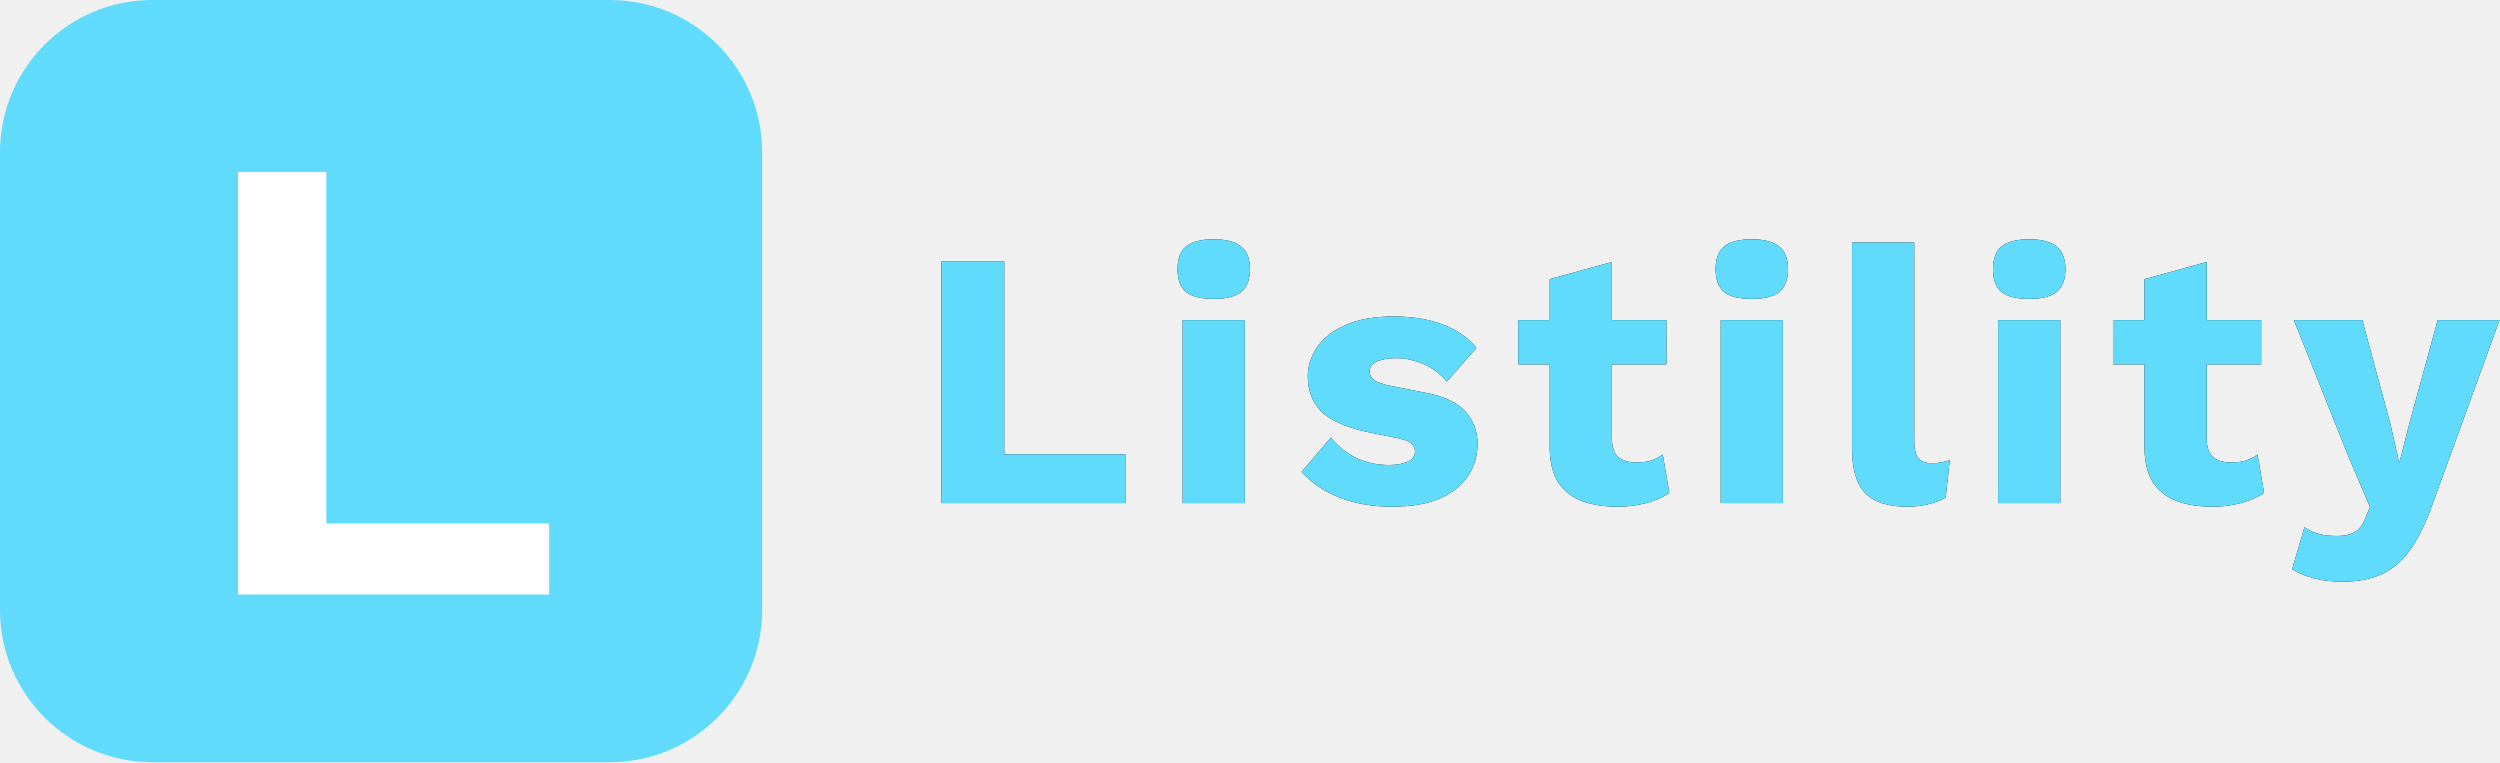
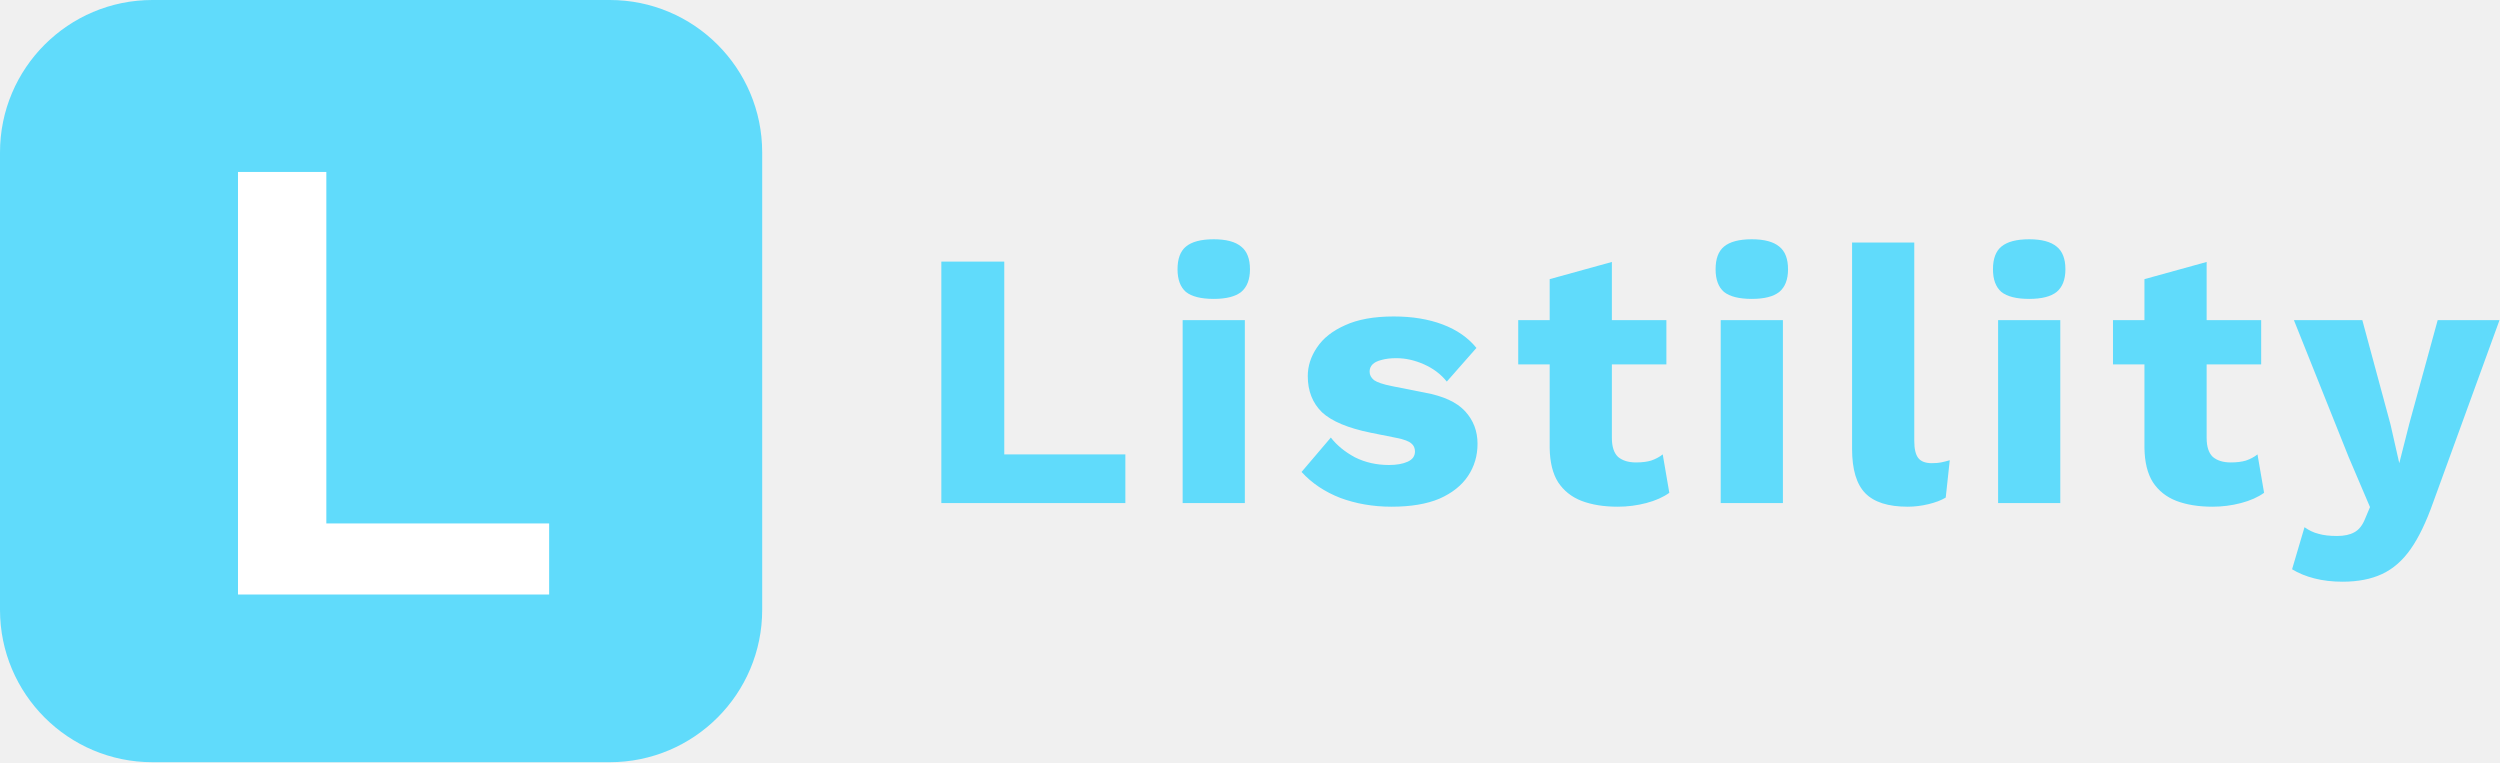
<svg xmlns="http://www.w3.org/2000/svg" width="164" height="50" viewBox="0 0 164 50" fill="none">
  <path d="M40 0H10C4.477 0 0 4.477 0 10V40C0 45.523 4.477 50 10 50H40C45.523 50 50 45.523 50 40V10C50 4.477 45.523 0 40 0Z" fill="#60DBFB" />
-   <path d="M65.88 29.808H73.824V33H61.752V17.16H65.88V29.808ZM79.621 19.608C78.79 19.608 78.181 19.456 77.797 19.152C77.43 18.832 77.246 18.336 77.246 17.664C77.246 16.976 77.43 16.48 77.797 16.176C78.181 15.856 78.79 15.696 79.621 15.696C80.438 15.696 81.037 15.856 81.421 16.176C81.805 16.48 81.998 16.976 81.998 17.664C81.998 18.336 81.805 18.832 81.421 19.152C81.037 19.456 80.438 19.608 79.621 19.608ZM81.662 21V33H77.582V21H81.662ZM91.286 33.24C90.086 33.24 88.966 33.048 87.926 32.664C86.902 32.264 86.054 31.696 85.382 30.96L87.302 28.704C87.702 29.216 88.23 29.648 88.886 30C89.558 30.336 90.302 30.504 91.118 30.504C91.614 30.504 92.022 30.432 92.342 30.288C92.662 30.144 92.822 29.92 92.822 29.616C92.822 29.392 92.742 29.216 92.582 29.088C92.422 28.944 92.102 28.824 91.622 28.728L89.942 28.392C88.438 28.088 87.366 27.64 86.726 27.048C86.102 26.44 85.79 25.648 85.79 24.672C85.79 24.016 85.99 23.392 86.39 22.8C86.79 22.192 87.406 21.704 88.238 21.336C89.07 20.952 90.134 20.76 91.43 20.76C92.646 20.76 93.718 20.936 94.646 21.288C95.574 21.64 96.31 22.152 96.854 22.824L94.91 25.032C94.526 24.552 94.03 24.176 93.422 23.904C92.814 23.632 92.206 23.496 91.598 23.496C91.214 23.496 90.886 23.536 90.614 23.616C90.358 23.68 90.166 23.776 90.038 23.904C89.91 24.032 89.846 24.192 89.846 24.384C89.846 24.592 89.942 24.776 90.134 24.936C90.342 25.08 90.718 25.208 91.262 25.32L93.446 25.752C94.678 25.976 95.566 26.384 96.11 26.976C96.654 27.568 96.926 28.28 96.926 29.112C96.926 29.896 96.718 30.6 96.302 31.224C95.886 31.848 95.262 32.344 94.43 32.712C93.598 33.064 92.55 33.24 91.286 33.24ZM105.739 17.184V28.728C105.739 29.304 105.875 29.72 106.147 29.976C106.435 30.216 106.827 30.336 107.323 30.336C107.707 30.336 108.035 30.296 108.307 30.216C108.595 30.12 108.851 29.984 109.075 29.808L109.507 32.328C109.107 32.616 108.603 32.84 107.995 33C107.387 33.16 106.763 33.24 106.123 33.24C105.211 33.24 104.419 33.112 103.747 32.856C103.091 32.6 102.579 32.192 102.211 31.632C101.859 31.072 101.675 30.328 101.659 29.4V18.312L105.739 17.184ZM109.315 21V23.904H99.595V21H109.315ZM114.919 19.608C114.087 19.608 113.479 19.456 113.095 19.152C112.727 18.832 112.543 18.336 112.543 17.664C112.543 16.976 112.727 16.48 113.095 16.176C113.479 15.856 114.087 15.696 114.919 15.696C115.735 15.696 116.335 15.856 116.719 16.176C117.103 16.48 117.295 16.976 117.295 17.664C117.295 18.336 117.103 18.832 116.719 19.152C116.335 19.456 115.735 19.608 114.919 19.608ZM116.959 21V33H112.879V21H116.959ZM125.576 15.912V28.92C125.576 29.448 125.664 29.824 125.84 30.048C126.016 30.272 126.312 30.384 126.728 30.384C126.968 30.384 127.168 30.368 127.328 30.336C127.488 30.304 127.68 30.256 127.904 30.192L127.64 32.64C127.352 32.816 126.976 32.96 126.512 33.072C126.048 33.184 125.592 33.24 125.144 33.24C123.864 33.24 122.936 32.944 122.36 32.352C121.784 31.76 121.496 30.792 121.496 29.448V15.912H125.576ZM133.115 19.608C132.283 19.608 131.675 19.456 131.291 19.152C130.923 18.832 130.739 18.336 130.739 17.664C130.739 16.976 130.923 16.48 131.291 16.176C131.675 15.856 132.283 15.696 133.115 15.696C133.931 15.696 134.531 15.856 134.915 16.176C135.299 16.48 135.491 16.976 135.491 17.664C135.491 18.336 135.299 18.832 134.915 19.152C134.531 19.456 133.931 19.608 133.115 19.608ZM135.155 21V33H131.075V21H135.155ZM144.756 17.184V28.728C144.756 29.304 144.892 29.72 145.164 29.976C145.452 30.216 145.844 30.336 146.34 30.336C146.724 30.336 147.052 30.296 147.324 30.216C147.612 30.12 147.868 29.984 148.092 29.808L148.524 32.328C148.124 32.616 147.62 32.84 147.012 33C146.404 33.16 145.78 33.24 145.14 33.24C144.228 33.24 143.436 33.112 142.764 32.856C142.108 32.6 141.596 32.192 141.228 31.632C140.876 31.072 140.692 30.328 140.676 29.4V18.312L144.756 17.184ZM148.332 21V23.904H138.612V21H148.332ZM163.968 21L159.6 33C159.152 34.264 158.664 35.272 158.136 36.024C157.608 36.776 156.984 37.32 156.264 37.656C155.544 37.992 154.68 38.16 153.672 38.16C153 38.16 152.384 38.088 151.824 37.944C151.264 37.8 150.776 37.6 150.36 37.344L151.176 34.584C151.464 34.792 151.768 34.936 152.088 35.016C152.408 35.112 152.816 35.16 153.312 35.16C153.776 35.16 154.152 35.08 154.44 34.92C154.744 34.76 154.984 34.456 155.16 34.008L155.472 33.264L154.08 30L150.48 21H154.968L156.816 27.84L157.392 30.384L158.064 27.744L159.912 21H163.968Z" fill="black" />
-   <path d="M65.88 29.808H73.824V33H61.752V17.16H65.88V29.808Z" fill="#60DBFB" />
-   <path d="M79.621 19.608C78.79 19.608 78.181 19.456 77.797 19.152C77.43 18.832 77.246 18.336 77.246 17.664C77.246 16.976 77.43 16.48 77.797 16.176C78.181 15.856 78.79 15.696 79.621 15.696C80.438 15.696 81.037 15.856 81.421 16.176C81.805 16.48 81.998 16.976 81.998 17.664C81.998 18.336 81.805 18.832 81.421 19.152C81.037 19.456 80.438 19.608 79.621 19.608ZM81.662 21V33H77.582V21H81.662Z" fill="#60DBFB" />
-   <path d="M91.286 33.24C90.086 33.24 88.966 33.048 87.926 32.664C86.902 32.264 86.054 31.696 85.382 30.96L87.302 28.704C87.702 29.216 88.23 29.648 88.886 30C89.558 30.336 90.302 30.504 91.118 30.504C91.614 30.504 92.022 30.432 92.342 30.288C92.662 30.144 92.822 29.92 92.822 29.616C92.822 29.392 92.742 29.216 92.582 29.088C92.422 28.944 92.102 28.824 91.622 28.728L89.942 28.392C88.438 28.088 87.366 27.64 86.726 27.048C86.102 26.44 85.79 25.648 85.79 24.672C85.79 24.016 85.99 23.392 86.39 22.8C86.79 22.192 87.406 21.704 88.238 21.336C89.07 20.952 90.134 20.76 91.43 20.76C92.646 20.76 93.718 20.936 94.646 21.288C95.574 21.64 96.31 22.152 96.854 22.824L94.91 25.032C94.526 24.552 94.03 24.176 93.422 23.904C92.814 23.632 92.206 23.496 91.598 23.496C91.214 23.496 90.886 23.536 90.614 23.616C90.358 23.68 90.166 23.776 90.038 23.904C89.91 24.032 89.846 24.192 89.846 24.384C89.846 24.592 89.942 24.776 90.134 24.936C90.342 25.08 90.718 25.208 91.262 25.32L93.446 25.752C94.678 25.976 95.566 26.384 96.11 26.976C96.654 27.568 96.926 28.28 96.926 29.112C96.926 29.896 96.718 30.6 96.302 31.224C95.886 31.848 95.262 32.344 94.43 32.712C93.598 33.064 92.55 33.24 91.286 33.24Z" fill="#60DBFB" />
-   <path d="M105.739 17.184V28.728C105.739 29.304 105.875 29.72 106.147 29.976C106.435 30.216 106.827 30.336 107.323 30.336C107.707 30.336 108.035 30.296 108.307 30.216C108.595 30.12 108.851 29.984 109.075 29.808L109.507 32.328C109.107 32.616 108.603 32.84 107.995 33C107.387 33.16 106.763 33.24 106.123 33.24C105.211 33.24 104.419 33.112 103.747 32.856C103.091 32.6 102.579 32.192 102.211 31.632C101.859 31.072 101.675 30.328 101.659 29.4V18.312L105.739 17.184ZM109.315 21V23.904H99.595V21H109.315Z" fill="#60DBFB" />
-   <path d="M114.919 19.608C114.087 19.608 113.479 19.456 113.095 19.152C112.727 18.832 112.543 18.336 112.543 17.664C112.543 16.976 112.727 16.48 113.095 16.176C113.479 15.856 114.087 15.696 114.919 15.696C115.735 15.696 116.335 15.856 116.719 16.176C117.103 16.48 117.295 16.976 117.295 17.664C117.295 18.336 117.103 18.832 116.719 19.152C116.335 19.456 115.735 19.608 114.919 19.608ZM116.959 21V33H112.879V21H116.959Z" fill="#60DBFB" />
-   <path d="M125.576 15.912V28.92C125.576 29.448 125.664 29.824 125.84 30.048C126.016 30.272 126.312 30.384 126.728 30.384C126.968 30.384 127.168 30.368 127.328 30.336C127.488 30.304 127.68 30.256 127.904 30.192L127.64 32.64C127.352 32.816 126.976 32.96 126.512 33.072C126.048 33.184 125.592 33.24 125.144 33.24C123.864 33.24 122.936 32.944 122.36 32.352C121.784 31.76 121.496 30.792 121.496 29.448V15.912H125.576Z" fill="#60DBFB" />
-   <path d="M133.115 19.608C132.283 19.608 131.675 19.456 131.291 19.152C130.923 18.832 130.739 18.336 130.739 17.664C130.739 16.976 130.923 16.48 131.291 16.176C131.675 15.856 132.283 15.696 133.115 15.696C133.931 15.696 134.531 15.856 134.915 16.176C135.299 16.48 135.491 16.976 135.491 17.664C135.491 18.336 135.299 18.832 134.915 19.152C134.531 19.456 133.931 19.608 133.115 19.608ZM135.155 21V33H131.075V21H135.155Z" fill="#60DBFB" />
-   <path d="M144.756 17.184V28.728C144.756 29.304 144.892 29.72 145.164 29.976C145.452 30.216 145.844 30.336 146.34 30.336C146.724 30.336 147.052 30.296 147.324 30.216C147.612 30.12 147.868 29.984 148.092 29.808L148.524 32.328C148.124 32.616 147.62 32.84 147.012 33C146.404 33.16 145.78 33.24 145.14 33.24C144.228 33.24 143.436 33.112 142.764 32.856C142.108 32.6 141.596 32.192 141.228 31.632C140.876 31.072 140.692 30.328 140.676 29.4V18.312L144.756 17.184ZM148.332 21V23.904H138.612V21H148.332Z" fill="#60DBFB" />
-   <path d="M163.968 21L159.6 33C159.152 34.264 158.664 35.272 158.136 36.024C157.608 36.776 156.984 37.32 156.264 37.656C155.544 37.992 154.68 38.16 153.672 38.16C153 38.16 152.384 38.088 151.824 37.944C151.264 37.8 150.776 37.6 150.36 37.344L151.176 34.584C151.464 34.792 151.768 34.936 152.088 35.016C152.408 35.112 152.816 35.16 153.312 35.16C153.776 35.16 154.152 35.08 154.44 34.92C154.744 34.76 154.984 34.456 155.16 34.008L155.472 33.264L154.08 30L150.48 21H154.968L156.816 27.84L157.392 30.384L158.064 27.744L159.912 21H163.968Z" fill="#60DBFB" />
+   <path d="M65.88 29.808H73.824V33H61.752V17.16H65.88V29.808ZM79.621 19.608C78.79 19.608 78.181 19.456 77.797 19.152C77.43 18.832 77.246 18.336 77.246 17.664C77.246 16.976 77.43 16.48 77.797 16.176C78.181 15.856 78.79 15.696 79.621 15.696C80.438 15.696 81.037 15.856 81.421 16.176C81.805 16.48 81.998 16.976 81.998 17.664C81.998 18.336 81.805 18.832 81.421 19.152C81.037 19.456 80.438 19.608 79.621 19.608ZM81.662 21V33H77.582V21H81.662ZM91.286 33.24C90.086 33.24 88.966 33.048 87.926 32.664C86.902 32.264 86.054 31.696 85.382 30.96L87.302 28.704C87.702 29.216 88.23 29.648 88.886 30C89.558 30.336 90.302 30.504 91.118 30.504C91.614 30.504 92.022 30.432 92.342 30.288C92.662 30.144 92.822 29.92 92.822 29.616C92.822 29.392 92.742 29.216 92.582 29.088C92.422 28.944 92.102 28.824 91.622 28.728L89.942 28.392C88.438 28.088 87.366 27.64 86.726 27.048C86.102 26.44 85.79 25.648 85.79 24.672C85.79 24.016 85.99 23.392 86.39 22.8C86.79 22.192 87.406 21.704 88.238 21.336C89.07 20.952 90.134 20.76 91.43 20.76C92.646 20.76 93.718 20.936 94.646 21.288C95.574 21.64 96.31 22.152 96.854 22.824L94.91 25.032C94.526 24.552 94.03 24.176 93.422 23.904C92.814 23.632 92.206 23.496 91.598 23.496C91.214 23.496 90.886 23.536 90.614 23.616C90.358 23.68 90.166 23.776 90.038 23.904C89.91 24.032 89.846 24.192 89.846 24.384C89.846 24.592 89.942 24.776 90.134 24.936C90.342 25.08 90.718 25.208 91.262 25.32L93.446 25.752C94.678 25.976 95.566 26.384 96.11 26.976C96.654 27.568 96.926 28.28 96.926 29.112C96.926 29.896 96.718 30.6 96.302 31.224C95.886 31.848 95.262 32.344 94.43 32.712C93.598 33.064 92.55 33.24 91.286 33.24ZM105.739 17.184V28.728C105.739 29.304 105.875 29.72 106.147 29.976C106.435 30.216 106.827 30.336 107.323 30.336C107.707 30.336 108.035 30.296 108.307 30.216C108.595 30.12 108.851 29.984 109.075 29.808L109.507 32.328C109.107 32.616 108.603 32.84 107.995 33C107.387 33.16 106.763 33.24 106.123 33.24C105.211 33.24 104.419 33.112 103.747 32.856C103.091 32.6 102.579 32.192 102.211 31.632C101.859 31.072 101.675 30.328 101.659 29.4V18.312L105.739 17.184ZM109.315 21V23.904H99.595V21H109.315ZM114.919 19.608C114.087 19.608 113.479 19.456 113.095 19.152C112.727 18.832 112.543 18.336 112.543 17.664C112.543 16.976 112.727 16.48 113.095 16.176C113.479 15.856 114.087 15.696 114.919 15.696C115.735 15.696 116.335 15.856 116.719 16.176C117.103 16.48 117.295 16.976 117.295 17.664C117.295 18.336 117.103 18.832 116.719 19.152C116.335 19.456 115.735 19.608 114.919 19.608ZM116.959 21V33H112.879V21H116.959ZM125.576 15.912V28.92C125.576 29.448 125.664 29.824 125.84 30.048C126.016 30.272 126.312 30.384 126.728 30.384C126.968 30.384 127.168 30.368 127.328 30.336C127.488 30.304 127.68 30.256 127.904 30.192L127.64 32.64C127.352 32.816 126.976 32.96 126.512 33.072C126.048 33.184 125.592 33.24 125.144 33.24C123.864 33.24 122.936 32.944 122.36 32.352C121.784 31.76 121.496 30.792 121.496 29.448V15.912H125.576ZM133.115 19.608C132.283 19.608 131.675 19.456 131.291 19.152C130.923 18.832 130.739 18.336 130.739 17.664C130.739 16.976 130.923 16.48 131.291 16.176C131.675 15.856 132.283 15.696 133.115 15.696C133.931 15.696 134.531 15.856 134.915 16.176C135.299 16.48 135.491 16.976 135.491 17.664C135.491 18.336 135.299 18.832 134.915 19.152C134.531 19.456 133.931 19.608 133.115 19.608ZM135.155 21V33H131.075V21H135.155ZM144.756 17.184V28.728C144.756 29.304 144.892 29.72 145.164 29.976C145.452 30.216 145.844 30.336 146.34 30.336C146.724 30.336 147.052 30.296 147.324 30.216C147.612 30.12 147.868 29.984 148.092 29.808L148.524 32.328C148.124 32.616 147.62 32.84 147.012 33C146.404 33.16 145.78 33.24 145.14 33.24C144.228 33.24 143.436 33.112 142.764 32.856C142.108 32.6 141.596 32.192 141.228 31.632C140.876 31.072 140.692 30.328 140.676 29.4V18.312L144.756 17.184ZM148.332 21V23.904H138.612V21H148.332ZM163.968 21L159.6 33C159.152 34.264 158.664 35.272 158.136 36.024C157.608 36.776 156.984 37.32 156.264 37.656C155.544 37.992 154.68 38.16 153.672 38.16C153 38.16 152.384 38.088 151.824 37.944C151.264 37.8 150.776 37.6 150.36 37.344L151.176 34.584C151.464 34.792 151.768 34.936 152.088 35.016C152.408 35.112 152.816 35.16 153.312 35.16C153.776 35.16 154.152 35.08 154.44 34.92C154.744 34.76 154.984 34.456 155.16 34.008L155.472 33.264L154.08 30L150.48 21H154.968L156.816 27.84L157.392 30.384L158.064 27.744L159.912 21H163.968Z" fill="#60DBFB" />
  <path d="M21.408 34.338H36.024V39H15.612V11.28H21.408V34.338Z" fill="white" />
</svg>
